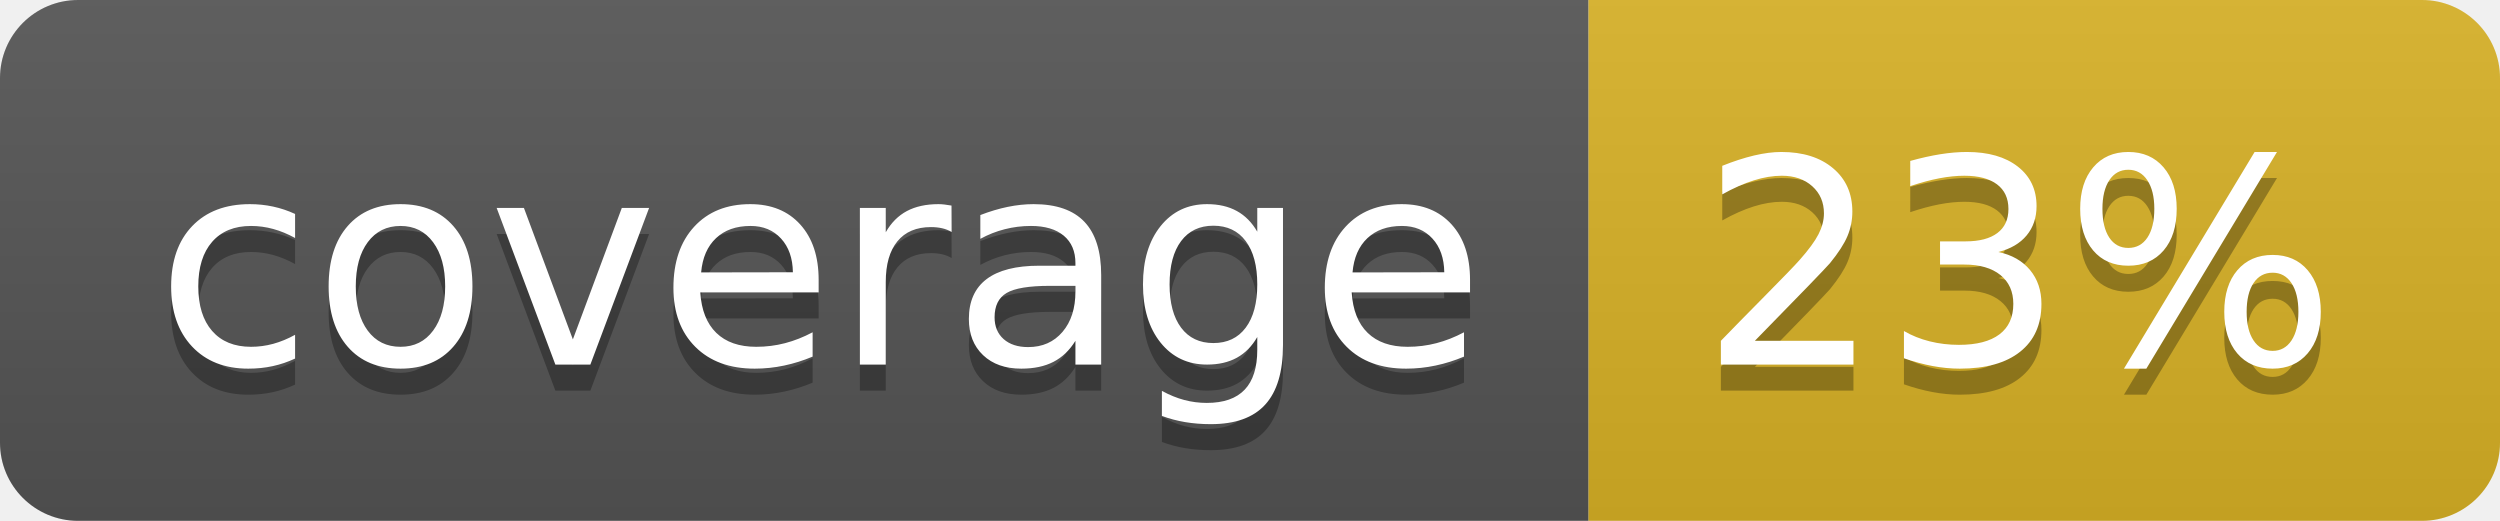
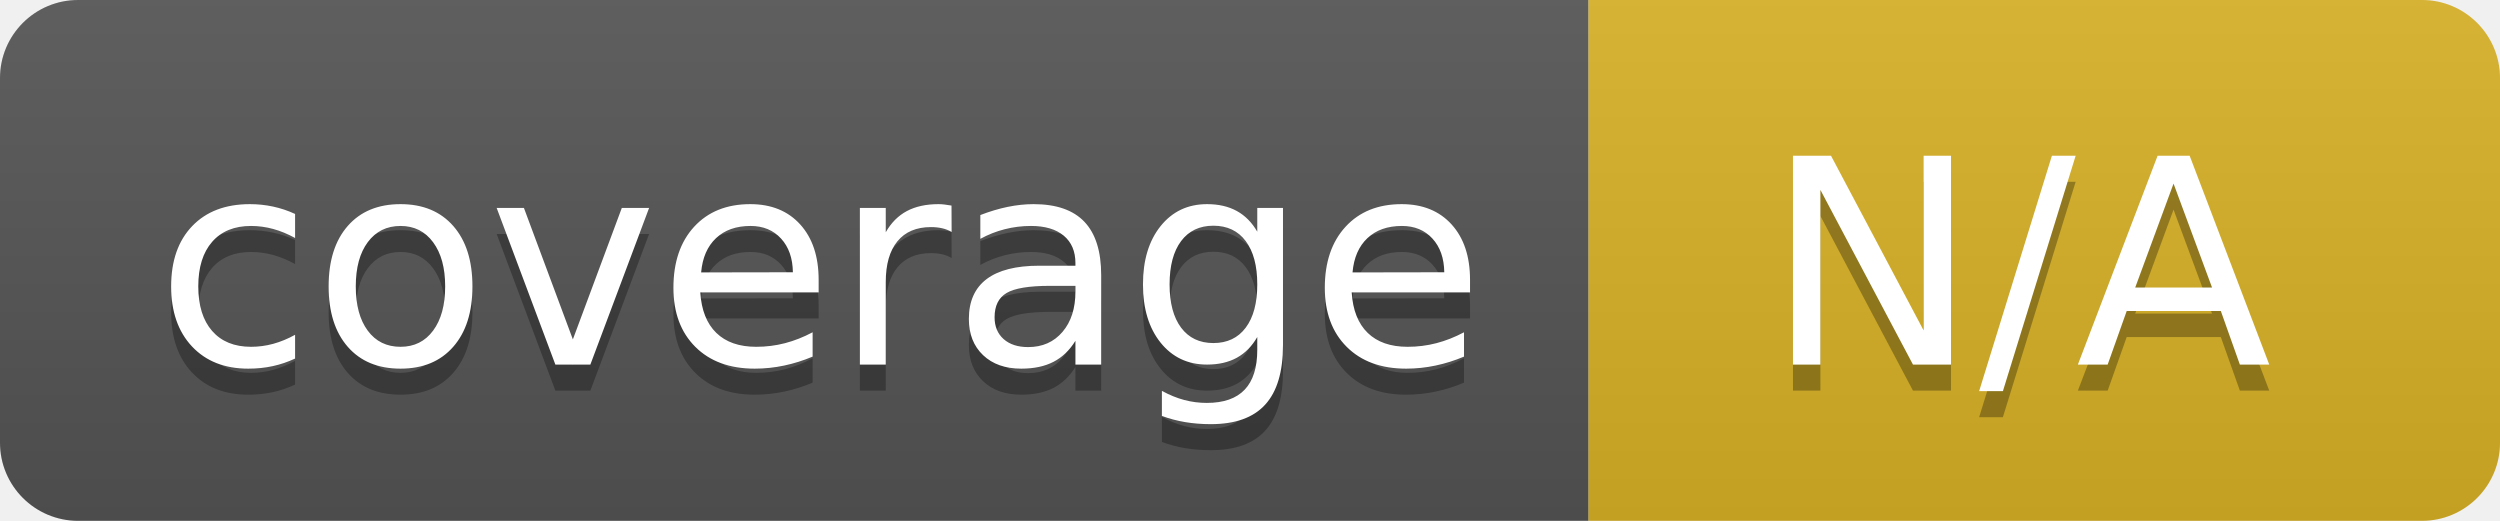
<svg xmlns="http://www.w3.org/2000/svg" width="96" height="20">
  <linearGradient id="b" x2="0" y2="100%">
    <stop offset="0" stop-color="#bbb" stop-opacity=".1" />
    <stop offset="1" stop-opacity=".1" />
  </linearGradient>
  <clipPath id="a">
    <rect width="96" height="20" rx="3" fill="#fff" />
  </clipPath>
  <g clip-path="url(#a)">
    <path fill="#555" d="M0 0h61v20H0z" />
    <path fill="#D9B226" d="M61 0h35v20H61z" />
    <path fill="url(#b)" d="M0 0h96v20H0z" />
  </g>
  <g fill="#fff" text-anchor="middle" font-family="DejaVu Sans,Verdana,Geneva,sans-serif" font-size="110">
    <text x="315" y="150" fill="#010101" fill-opacity=".3" transform="scale(.1)" textLength="510">coverage</text>
    <text x="315" y="140" transform="scale(.1)" textLength="510">coverage</text>
-     <text x="775" y="150" fill="#010101" fill-opacity=".3" transform="scale(.1)" textLength="250">23%</text>
-     <text x="775" y="140" transform="scale(.1)" textLength="250">23%</text>
+     <text x="775" y="150" fill="#010101" fill-opacity=".3" transform="scale(.1)" textLength="250">N/A</text>
+     <text x="775" y="140" transform="scale(.1)" textLength="250">N/A</text>
  </g>
</svg>
